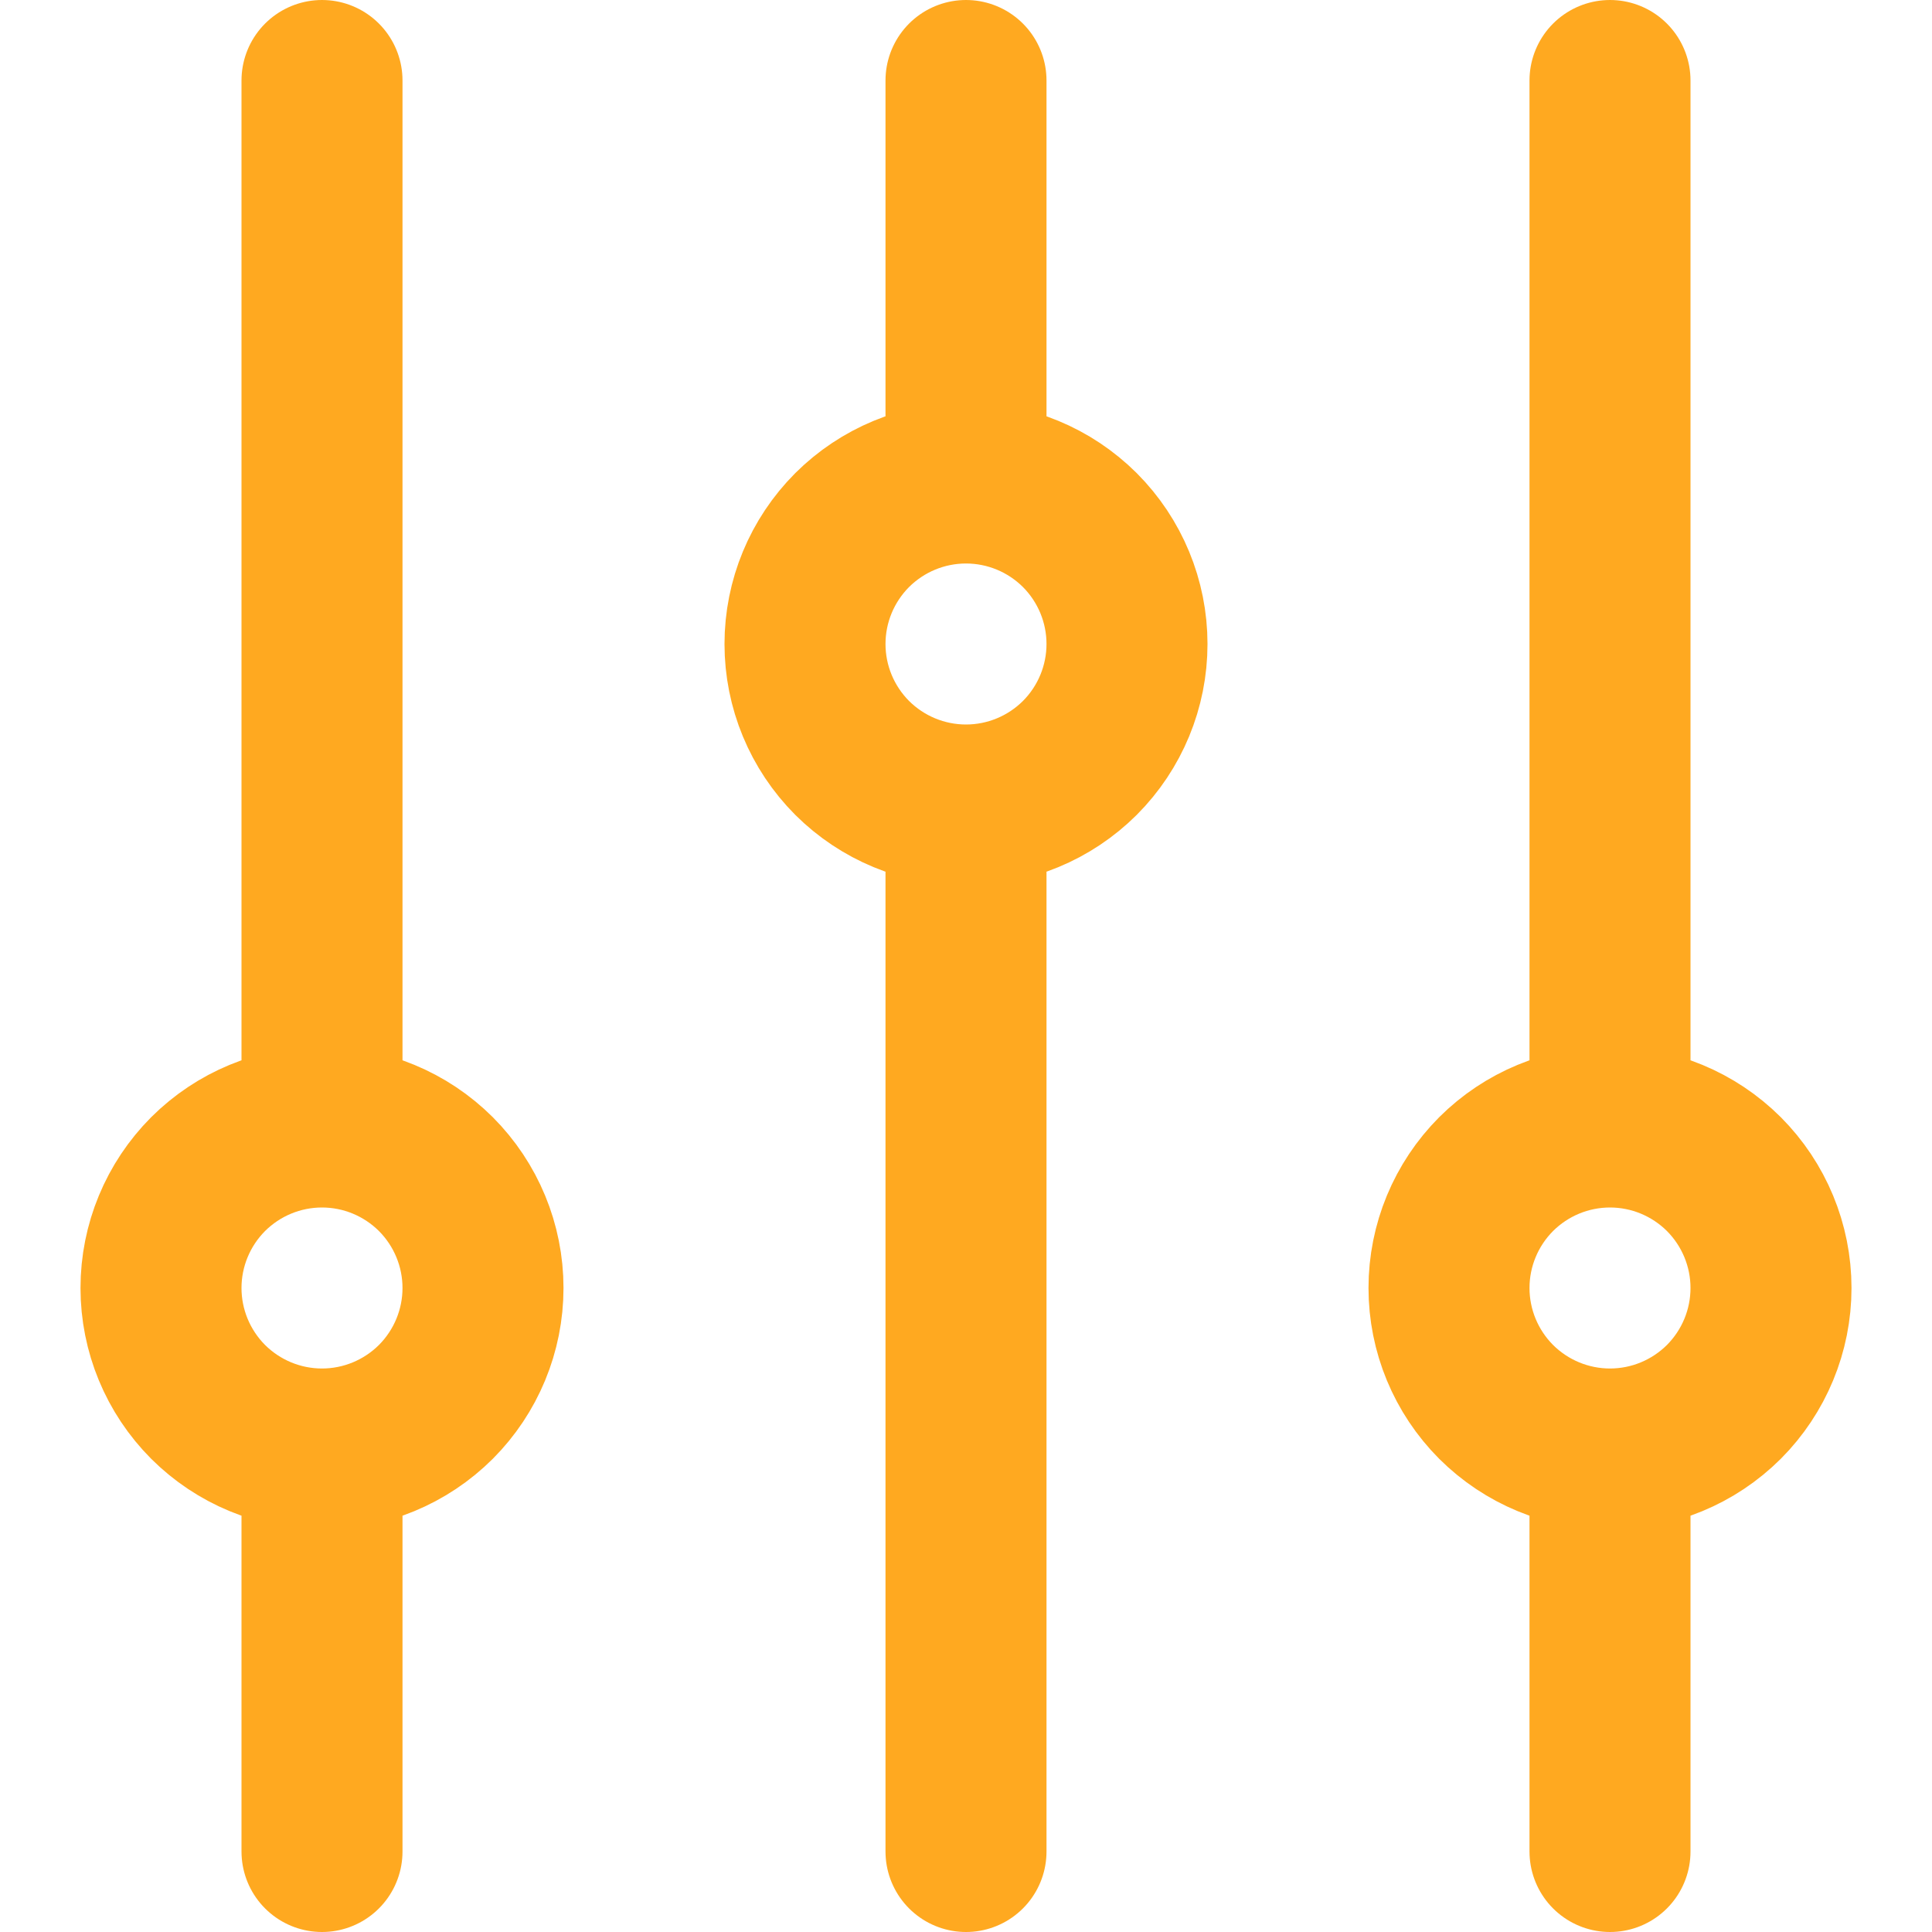
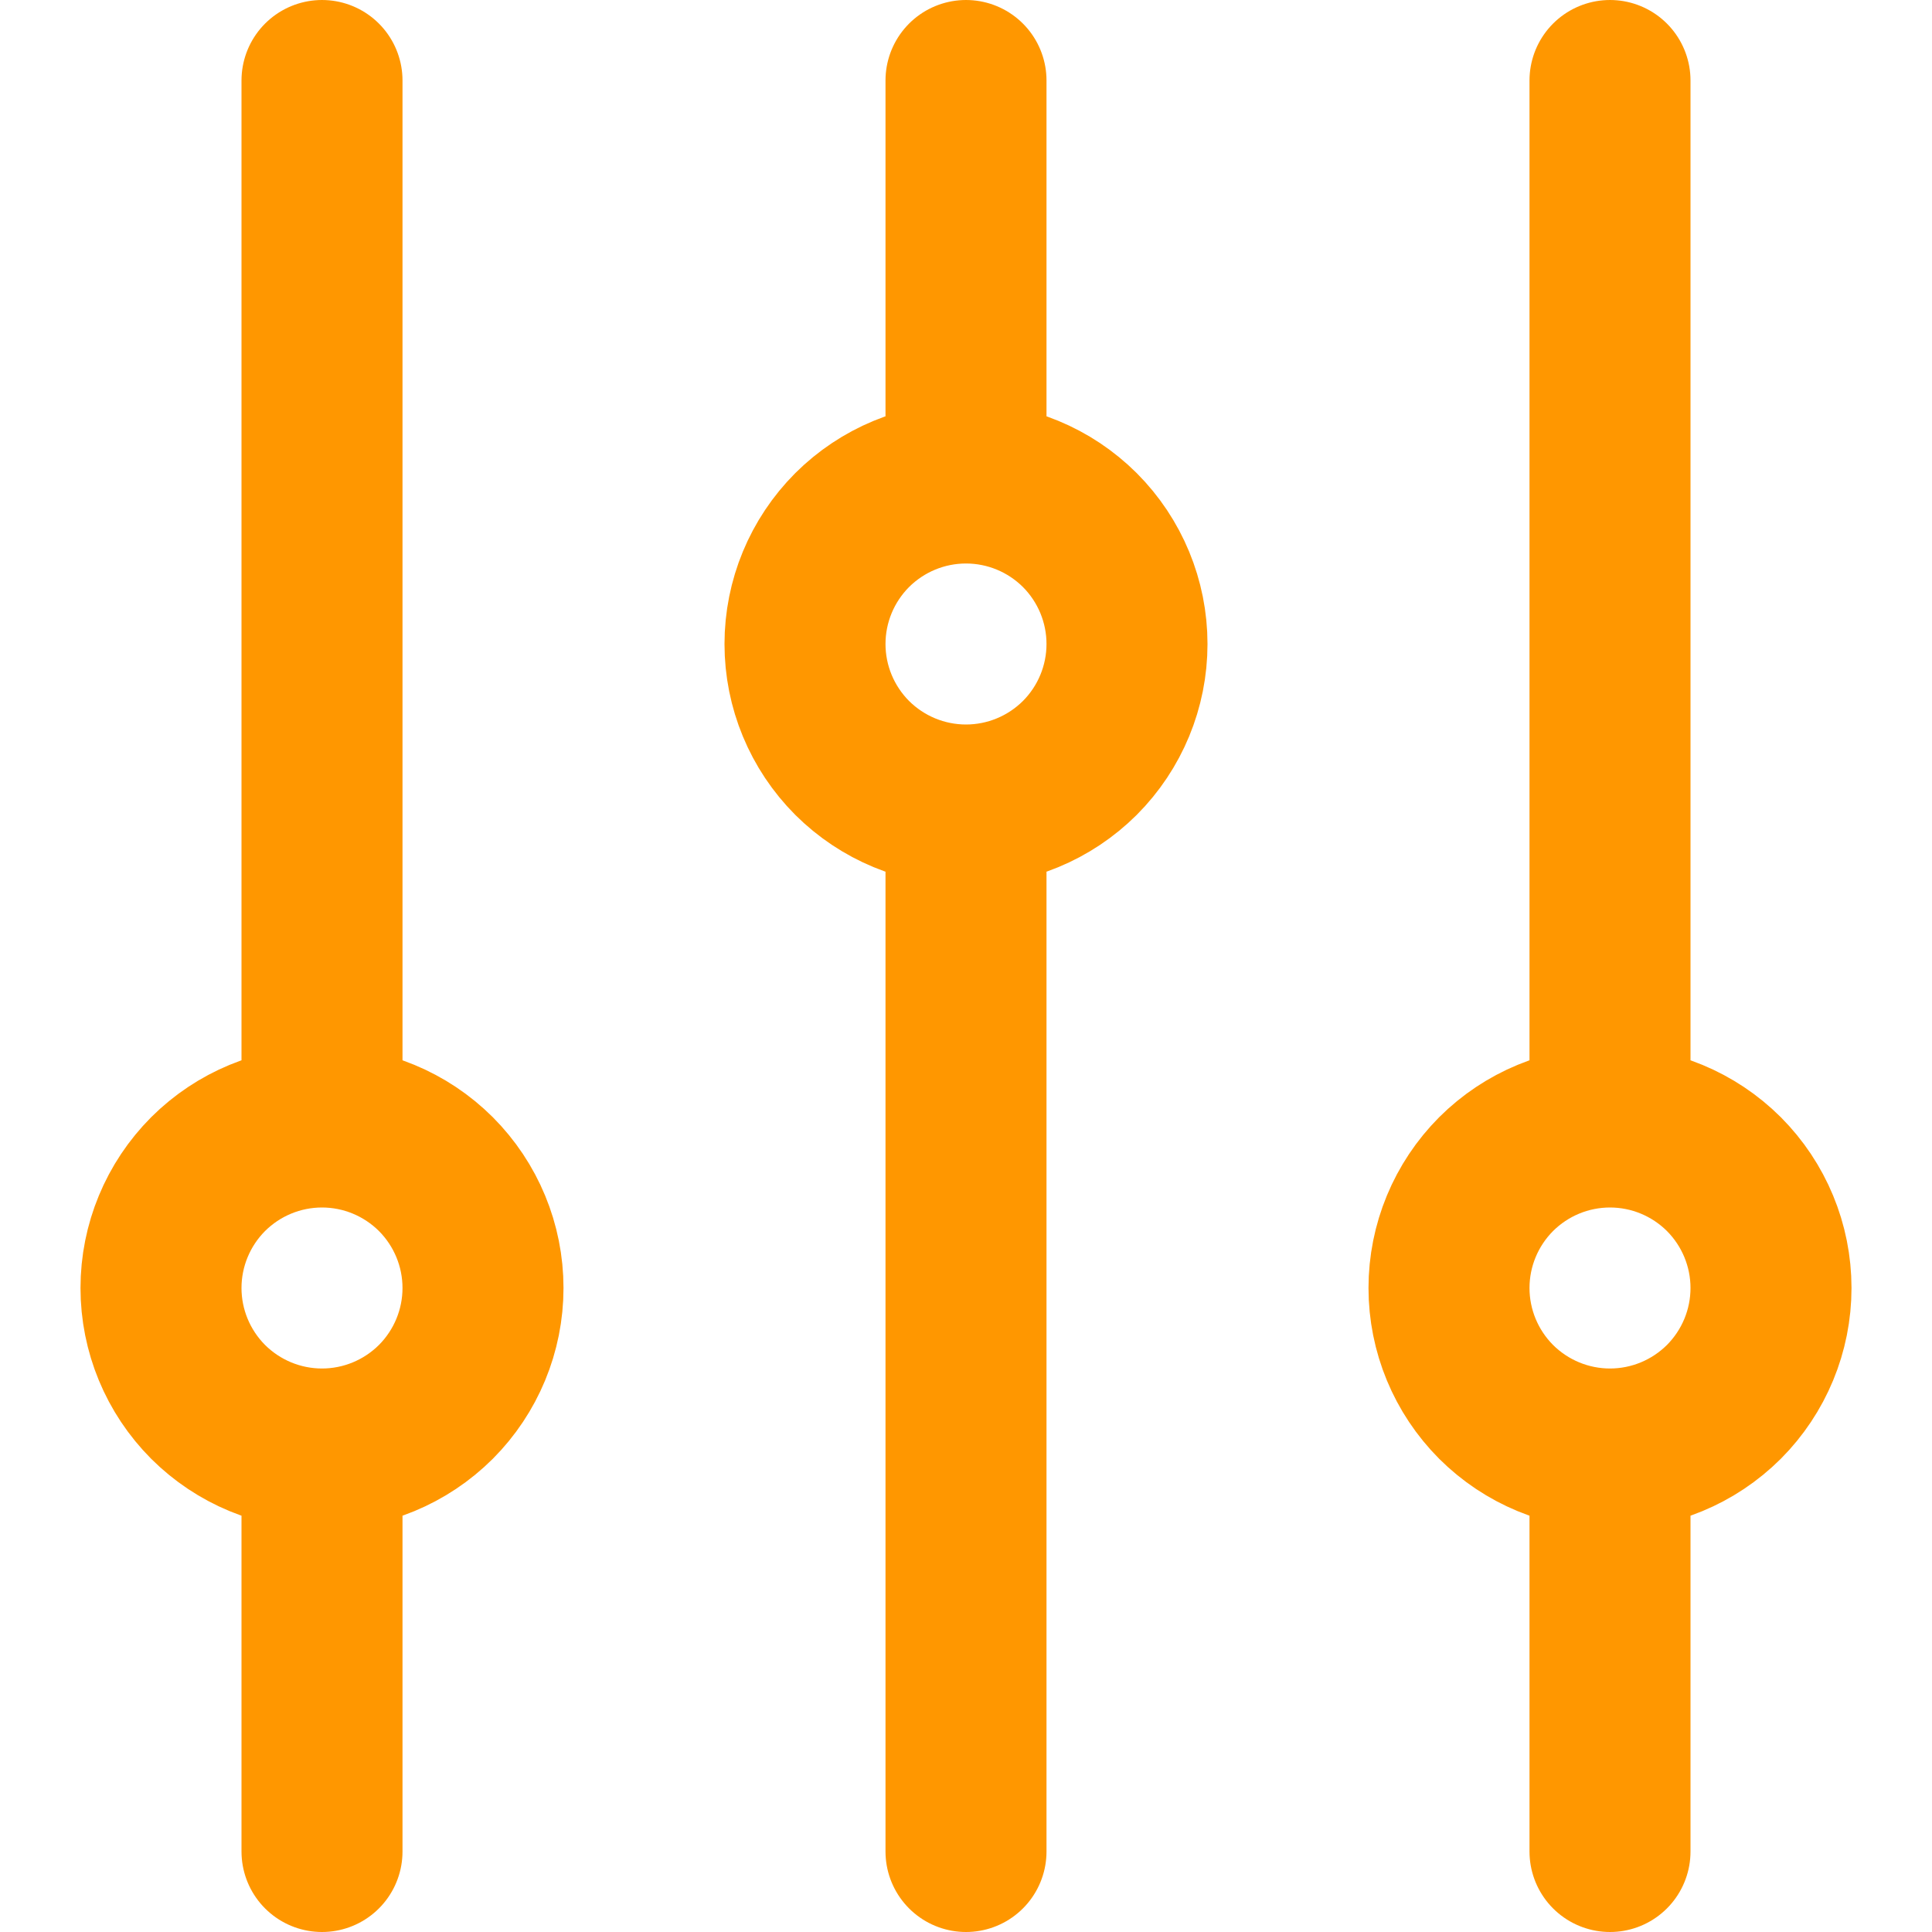
<svg xmlns="http://www.w3.org/2000/svg" width="18" height="18" viewBox="0 0 18 18" fill="none">
-   <path d="M3 10.5V0.75M3 10.5C3.398 10.5 3.779 10.658 4.061 10.939C4.342 11.221 4.5 11.602 4.5 12C4.5 12.398 4.342 12.779 4.061 13.061C3.779 13.342 3.398 13.5 3 13.5M3 10.5C2.602 10.5 2.221 10.658 1.939 10.939C1.658 11.221 1.5 11.602 1.5 12C1.5 12.398 1.658 12.779 1.939 13.061C2.221 13.342 2.602 13.5 3 13.5M3 17.25V13.5M15 10.5V0.75M15 10.5C15.398 10.5 15.779 10.658 16.061 10.939C16.342 11.221 16.5 11.602 16.5 12C16.5 12.398 16.342 12.779 16.061 13.061C15.779 13.342 15.398 13.5 15 13.5M15 10.5C14.602 10.5 14.221 10.658 13.939 10.939C13.658 11.221 13.5 11.602 13.5 12C13.5 12.398 13.658 12.779 13.939 13.061C14.221 13.342 14.602 13.5 15 13.5M15 17.25V13.5M9 4.5V0.75M9 4.5C9.398 4.5 9.779 4.658 10.061 4.939C10.342 5.221 10.5 5.602 10.5 6C10.5 6.398 10.342 6.779 10.061 7.061C9.779 7.342 9.398 7.5 9 7.5M9 4.5C8.602 4.5 8.221 4.658 7.939 4.939C7.658 5.221 7.5 5.602 7.5 6C7.5 6.398 7.658 6.779 7.939 7.061C8.221 7.342 8.602 7.5 9 7.5M9 17.25V7.5" stroke="#FFA920" stroke-width="1.5" stroke-linecap="round" stroke-linejoin="round" />
+   <path d="M3 10.5V0.75M3 10.5C3.398 10.5 3.779 10.658 4.061 10.939C4.342 11.221 4.5 11.602 4.5 12C4.5 12.398 4.342 12.779 4.061 13.061C3.779 13.342 3.398 13.5 3 13.5M3 10.5C2.602 10.5 2.221 10.658 1.939 10.939C1.658 11.221 1.5 11.602 1.5 12C1.5 12.398 1.658 12.779 1.939 13.061C2.221 13.342 2.602 13.5 3 13.5M3 17.25V13.5M15 10.5V0.75M15 10.5C15.398 10.5 15.779 10.658 16.061 10.939C16.342 11.221 16.5 11.602 16.5 12C16.5 12.398 16.342 12.779 16.061 13.061C15.779 13.342 15.398 13.5 15 13.5M15 10.5C14.602 10.5 14.221 10.658 13.939 10.939C13.658 11.221 13.5 11.602 13.5 12C13.5 12.398 13.658 12.779 13.939 13.061C14.221 13.342 14.602 13.5 15 13.5M15 17.25V13.5M9 4.5V0.75M9 4.5C9.398 4.5 9.779 4.658 10.061 4.939C10.342 5.221 10.5 5.602 10.5 6C10.5 6.398 10.342 6.779 10.061 7.061C9.779 7.342 9.398 7.5 9 7.5M9 4.5C8.602 4.5 8.221 4.658 7.939 4.939C7.658 5.221 7.5 5.602 7.5 6C7.5 6.398 7.658 6.779 7.939 7.061C8.221 7.342 8.602 7.5 9 7.5M9 17.25V7.5" stroke="#FF9700" stroke-width="1.5" stroke-linecap="round" stroke-linejoin="round" />
</svg>
